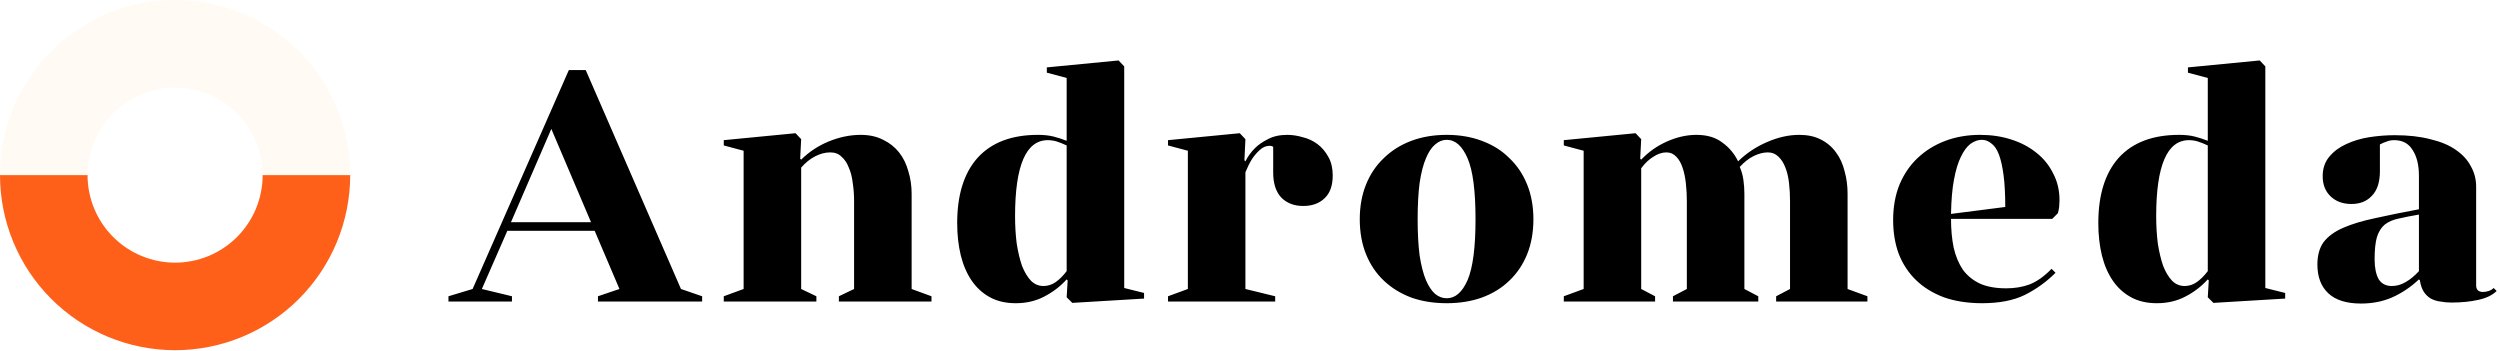
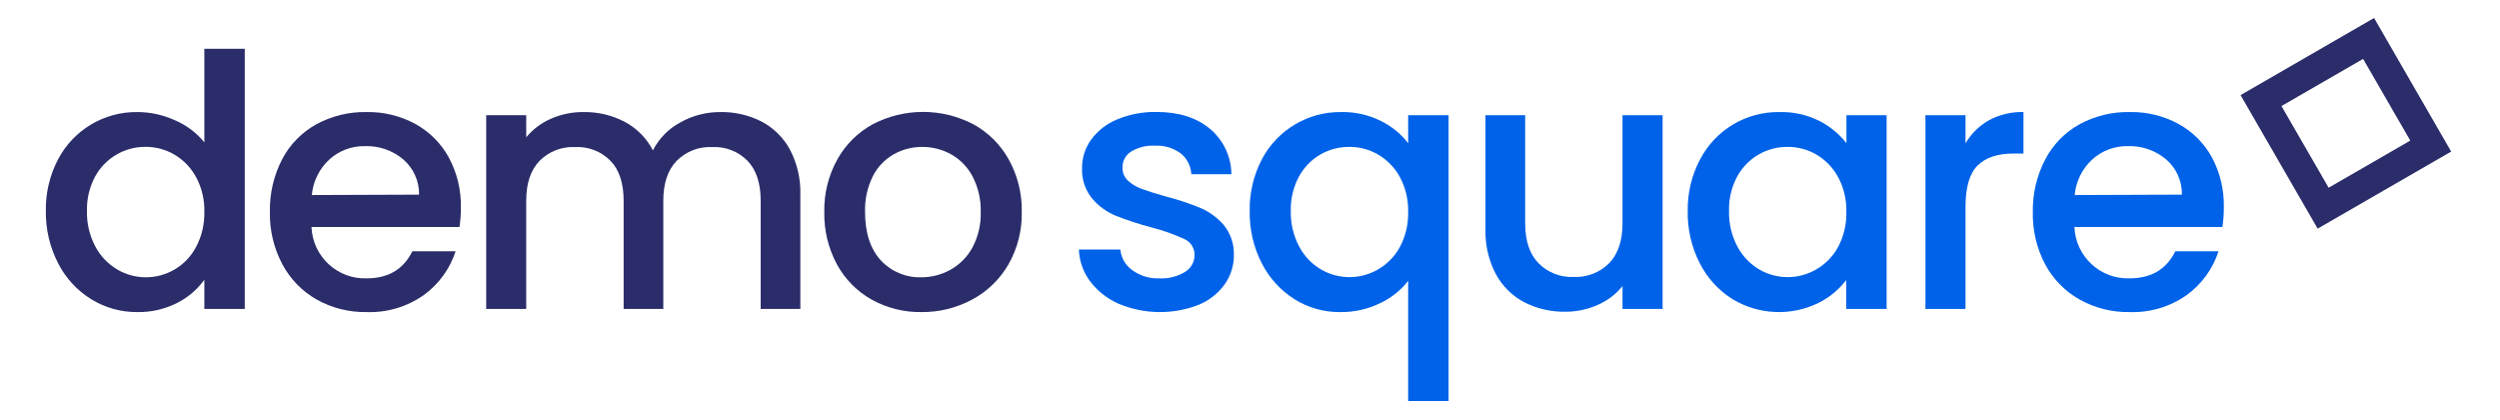
- <svg xmlns="http://www.w3.org/2000/svg" width="257" height="36" viewBox="0 0 257 36" fill="none">
-   <path d="M36 18C36 20.364 35.534 22.704 34.63 24.888C33.725 27.072 32.399 29.056 30.728 30.728C29.056 32.399 27.072 33.725 24.888 34.63C22.704 35.534 20.364 36 18 36C15.636 36 13.296 35.534 11.112 34.63C8.928 33.725 6.944 32.399 5.272 30.728C3.601 29.056 2.275 27.072 1.37 24.888C0.466 22.704 -2.06649e-07 20.364 0 18L9 18C9 19.182 9.233 20.352 9.685 21.444C10.137 22.536 10.8 23.528 11.636 24.364C12.472 25.2 13.464 25.863 14.556 26.315C15.648 26.767 16.818 27 18 27C19.182 27 20.352 26.767 21.444 26.315C22.536 25.863 23.528 25.2 24.364 24.364C25.2 23.528 25.863 22.536 26.315 21.444C26.767 20.352 27 19.182 27 18H36Z" fill="#FE6019" />
-   <path d="M-1.57361e-06 18C-1.78026e-06 15.636 0.466 13.296 1.37 11.112C2.275 8.928 3.601 6.944 5.272 5.272C6.944 3.601 8.928 2.275 11.112 1.37C13.296 0.466 15.636 1.78026e-06 18 1.57361e-06C20.364 1.36696e-06 22.704 0.466 24.888 1.37C27.072 2.275 29.056 3.601 30.728 5.272C32.399 6.944 33.725 8.928 34.63 11.112C35.534 13.296 36 15.636 36 18L27 18C27 16.818 26.767 15.648 26.315 14.556C25.863 13.464 25.2 12.472 24.364 11.636C23.528 10.8 22.536 10.137 21.444 9.685C20.352 9.233 19.182 9 18 9C16.818 9 15.648 9.233 14.556 9.685C13.464 10.137 12.472 10.8 11.636 11.636C10.8 12.472 10.137 13.464 9.685 14.556C9.233 15.648 9 16.818 9 18L-1.57361e-06 18Z" fill="#FFFAF3" />
-   <path d="M70.004 29.708L72.18 30.456V31H61.47V30.456L63.68 29.708L61.13 23.724H52.154L49.536 29.708L52.63 30.456V31H46.102V30.456L48.584 29.708L58.478 7.2H60.212L70.004 29.708ZM52.528 22.84H60.756L56.676 13.252L52.528 22.84ZM82.36 29.708L83.924 30.456V31H74.404V30.456L76.444 29.708V15.496L74.404 14.952V14.408L81.782 13.694L82.36 14.306L82.258 16.312L82.36 16.414C83.153 15.621 84.094 14.997 85.182 14.544C86.293 14.091 87.392 13.864 88.48 13.864C89.364 13.864 90.135 14.034 90.792 14.374C91.449 14.691 91.993 15.122 92.424 15.666C92.855 16.21 93.172 16.856 93.376 17.604C93.603 18.329 93.716 19.1 93.716 19.916V29.708L95.756 30.456V31H86.236V30.456L87.8 29.708V20.664C87.8 20.029 87.755 19.417 87.664 18.828C87.596 18.216 87.46 17.683 87.256 17.23C87.075 16.754 86.825 16.38 86.508 16.108C86.213 15.813 85.828 15.666 85.352 15.666C84.831 15.666 84.309 15.802 83.788 16.074C83.267 16.346 82.791 16.731 82.36 17.23V29.708ZM117.609 30.116V30.694L110.231 31.136L109.653 30.558L109.755 28.824L109.653 28.722C108.996 29.447 108.225 30.037 107.341 30.49C106.48 30.943 105.505 31.17 104.417 31.17C103.397 31.17 102.513 30.966 101.765 30.558C101.017 30.15 100.394 29.583 99.895 28.858C99.397 28.133 99.023 27.271 98.773 26.274C98.524 25.254 98.399 24.143 98.399 22.942C98.399 20.018 99.102 17.774 100.507 16.21C101.935 14.646 103.998 13.864 106.695 13.864C107.307 13.864 107.84 13.921 108.293 14.034C108.747 14.147 109.2 14.295 109.653 14.476V8.016L107.613 7.472V6.928L114.991 6.214L115.569 6.826V29.606L117.609 30.116ZM109.653 14.952C109.268 14.771 108.928 14.635 108.633 14.544C108.339 14.453 108.033 14.408 107.715 14.408C105.471 14.408 104.349 17.015 104.349 22.228C104.349 23.225 104.406 24.166 104.519 25.05C104.655 25.911 104.837 26.671 105.063 27.328C105.313 27.963 105.619 28.473 105.981 28.858C106.344 29.221 106.775 29.402 107.273 29.402C107.727 29.402 108.146 29.266 108.531 28.994C108.917 28.722 109.291 28.348 109.653 27.872V14.952ZM122.112 15.496L120.072 14.952V14.408L127.45 13.694L128.028 14.306L127.926 16.482L128.028 16.584C128.277 16.085 128.606 15.632 129.014 15.224C129.354 14.884 129.796 14.578 130.34 14.306C130.884 14.011 131.552 13.864 132.346 13.864C132.844 13.864 133.366 13.943 133.91 14.102C134.476 14.238 134.986 14.476 135.44 14.816C135.893 15.156 136.267 15.598 136.562 16.142C136.856 16.663 137.004 17.298 137.004 18.046C137.004 19.089 136.72 19.871 136.154 20.392C135.61 20.913 134.884 21.174 133.978 21.174C133.026 21.174 132.266 20.879 131.7 20.29C131.156 19.701 130.884 18.851 130.884 17.74V15.088C130.77 15.02 130.657 14.986 130.544 14.986C130.158 14.986 129.807 15.133 129.49 15.428C129.195 15.7 128.934 16.006 128.708 16.346C128.458 16.754 128.232 17.207 128.028 17.706V29.708L131.088 30.456V31H120.072V30.456L122.112 29.708V15.496ZM139.784 22.534C139.784 21.219 139.999 20.029 140.43 18.964C140.86 17.899 141.472 16.992 142.266 16.244C143.059 15.473 144 14.884 145.088 14.476C146.176 14.068 147.388 13.864 148.726 13.864C150.04 13.864 151.242 14.068 152.33 14.476C153.44 14.884 154.381 15.473 155.152 16.244C155.945 16.992 156.557 17.899 156.988 18.964C157.418 20.029 157.634 21.219 157.634 22.534C157.634 23.871 157.418 25.073 156.988 26.138C156.557 27.203 155.945 28.11 155.152 28.858C154.381 29.606 153.44 30.184 152.33 30.592C151.242 30.977 150.04 31.17 148.726 31.17C147.388 31.17 146.176 30.977 145.088 30.592C144 30.184 143.059 29.606 142.266 28.858C141.472 28.11 140.86 27.203 140.43 26.138C139.999 25.073 139.784 23.871 139.784 22.534ZM145.734 22.534C145.734 23.985 145.802 25.231 145.938 26.274C146.096 27.294 146.312 28.133 146.584 28.79C146.856 29.425 147.173 29.901 147.536 30.218C147.898 30.513 148.295 30.66 148.726 30.66C149.61 30.66 150.324 30.037 150.868 28.79C151.412 27.521 151.684 25.435 151.684 22.534C151.684 19.61 151.412 17.525 150.868 16.278C150.324 15.009 149.61 14.374 148.726 14.374C148.295 14.374 147.898 14.533 147.536 14.85C147.173 15.145 146.856 15.621 146.584 16.278C146.312 16.913 146.096 17.751 145.938 18.794C145.802 19.837 145.734 21.083 145.734 22.534ZM168.715 29.708L170.143 30.456V31H160.759V30.456L162.799 29.708V15.496L160.759 14.952V14.408L168.137 13.694L168.715 14.306L168.613 16.312L168.715 16.414C169.463 15.621 170.347 14.997 171.367 14.544C172.387 14.091 173.395 13.864 174.393 13.864C175.481 13.864 176.365 14.125 177.045 14.646C177.747 15.145 178.291 15.791 178.677 16.584C179.538 15.745 180.524 15.088 181.635 14.612C182.768 14.113 183.879 13.864 184.967 13.864C185.828 13.864 186.565 14.023 187.177 14.34C187.811 14.657 188.333 15.099 188.741 15.666C189.149 16.21 189.443 16.856 189.625 17.604C189.829 18.329 189.931 19.1 189.931 19.916V29.708L191.971 30.456V31H182.587V30.456L184.015 29.708V20.664C184.015 20.029 183.981 19.417 183.913 18.828C183.845 18.216 183.72 17.683 183.539 17.23C183.357 16.754 183.119 16.38 182.825 16.108C182.53 15.813 182.167 15.666 181.737 15.666C181.283 15.666 180.796 15.791 180.275 16.04C179.776 16.289 179.3 16.663 178.847 17.162C179.028 17.57 179.153 18.012 179.221 18.488C179.289 18.964 179.323 19.44 179.323 19.916V29.708L180.751 30.456V31H171.979V30.456L173.407 29.708V20.664C173.407 20.029 173.373 19.417 173.305 18.828C173.237 18.216 173.123 17.683 172.965 17.23C172.806 16.754 172.591 16.38 172.319 16.108C172.047 15.813 171.707 15.666 171.299 15.666C170.868 15.666 170.426 15.813 169.973 16.108C169.519 16.38 169.1 16.777 168.715 17.298V29.708ZM200.565 22.5C200.565 23.588 200.656 24.574 200.837 25.458C201.041 26.342 201.359 27.101 201.789 27.736C202.243 28.348 202.832 28.824 203.557 29.164C204.283 29.481 205.178 29.64 206.243 29.64C207.127 29.64 207.932 29.504 208.657 29.232C209.405 28.937 210.153 28.405 210.901 27.634L211.309 28.042C210.38 28.971 209.326 29.731 208.147 30.32C206.991 30.887 205.529 31.17 203.761 31.17C202.288 31.17 200.973 30.966 199.817 30.558C198.684 30.127 197.732 29.538 196.961 28.79C196.191 28.042 195.601 27.147 195.193 26.104C194.808 25.061 194.615 23.905 194.615 22.636C194.615 21.276 194.831 20.063 195.261 18.998C195.715 17.91 196.338 16.992 197.131 16.244C197.947 15.473 198.899 14.884 199.987 14.476C201.075 14.068 202.265 13.864 203.557 13.864C204.713 13.864 205.779 14.023 206.753 14.34C207.751 14.657 208.612 15.111 209.337 15.7C210.085 16.289 210.663 17.003 211.071 17.842C211.502 18.658 211.717 19.576 211.717 20.596C211.717 20.777 211.706 20.993 211.683 21.242C211.661 21.469 211.615 21.695 211.547 21.922L210.969 22.5H200.565ZM203.727 14.374C203.342 14.374 202.957 14.51 202.571 14.782C202.209 15.054 201.88 15.496 201.585 16.108C201.291 16.697 201.053 17.479 200.871 18.454C200.69 19.406 200.588 20.585 200.565 21.99L206.141 21.276C206.141 20.007 206.085 18.93 205.971 18.046C205.858 17.162 205.699 16.448 205.495 15.904C205.291 15.36 205.031 14.975 204.713 14.748C204.419 14.499 204.09 14.374 203.727 14.374ZM234.916 30.116V30.694L227.538 31.136L226.96 30.558L227.062 28.824L226.96 28.722C226.303 29.447 225.532 30.037 224.648 30.49C223.787 30.943 222.812 31.17 221.724 31.17C220.704 31.17 219.82 30.966 219.072 30.558C218.324 30.15 217.701 29.583 217.202 28.858C216.703 28.133 216.329 27.271 216.08 26.274C215.831 25.254 215.706 24.143 215.706 22.942C215.706 20.018 216.409 17.774 217.814 16.21C219.242 14.646 221.305 13.864 224.002 13.864C224.614 13.864 225.147 13.921 225.6 14.034C226.053 14.147 226.507 14.295 226.96 14.476V8.016L224.92 7.472V6.928L232.298 6.214L232.876 6.826V29.606L234.916 30.116ZM226.96 14.952C226.575 14.771 226.235 14.635 225.94 14.544C225.645 14.453 225.339 14.408 225.022 14.408C222.778 14.408 221.656 17.015 221.656 22.228C221.656 23.225 221.713 24.166 221.826 25.05C221.962 25.911 222.143 26.671 222.37 27.328C222.619 27.963 222.925 28.473 223.288 28.858C223.651 29.221 224.081 29.402 224.58 29.402C225.033 29.402 225.453 29.266 225.838 28.994C226.223 28.722 226.597 28.348 226.96 27.872V14.952ZM248.666 28.722C247.85 29.493 246.944 30.105 245.946 30.558C244.972 30.989 243.895 31.204 242.716 31.204C241.22 31.204 240.098 30.853 239.35 30.15C238.602 29.447 238.228 28.461 238.228 27.192C238.228 26.24 238.444 25.469 238.874 24.88C239.328 24.291 239.996 23.803 240.88 23.418C241.764 23.033 242.852 22.704 244.144 22.432C245.459 22.137 246.966 21.831 248.666 21.514V18.08C248.666 16.969 248.451 16.085 248.02 15.428C247.612 14.748 246.978 14.408 246.116 14.408C245.844 14.408 245.595 14.453 245.368 14.544C245.142 14.612 244.904 14.714 244.654 14.85V17.604C244.654 18.715 244.382 19.553 243.838 20.12C243.317 20.687 242.614 20.97 241.73 20.97C240.846 20.97 240.132 20.709 239.588 20.188C239.044 19.667 238.772 18.975 238.772 18.114C238.772 17.321 238.999 16.652 239.452 16.108C239.906 15.564 240.484 15.133 241.186 14.816C241.912 14.476 242.705 14.238 243.566 14.102C244.45 13.966 245.323 13.898 246.184 13.898C247.567 13.898 248.78 14.034 249.822 14.306C250.888 14.555 251.76 14.918 252.44 15.394C253.143 15.87 253.664 16.437 254.004 17.094C254.367 17.729 254.548 18.431 254.548 19.202V29.334C254.548 29.787 254.786 30.014 255.262 30.014C255.444 30.014 255.636 29.98 255.84 29.912C256.044 29.844 256.214 29.742 256.35 29.606L256.656 29.912C256.226 30.343 255.591 30.649 254.752 30.83C253.936 31.011 253.03 31.102 252.032 31.102C251.624 31.102 251.239 31.068 250.876 31C250.514 30.955 250.185 30.853 249.89 30.694C249.618 30.535 249.38 30.309 249.176 30.014C248.972 29.697 248.836 29.3 248.768 28.824L248.666 28.722ZM248.666 22.058C247.873 22.194 247.182 22.33 246.592 22.466C246.026 22.579 245.55 22.783 245.164 23.078C244.802 23.373 244.53 23.803 244.348 24.37C244.19 24.914 244.11 25.673 244.11 26.648C244.11 27.509 244.246 28.189 244.518 28.688C244.813 29.164 245.266 29.402 245.878 29.402C246.377 29.402 246.853 29.266 247.306 28.994C247.782 28.722 248.236 28.348 248.666 27.872V22.058Z" fill="black" />
+ <svg xmlns="http://www.w3.org/2000/svg" id="Layer_1" data-name="Layer 1" viewBox="0 0 566.93 95.23">
+   <defs>
+     <style>.cls-1{fill:#2b2d6a;}.cls-2{fill:#0062e8;}</style>
+   </defs>
+   <path class="cls-1" d="M13.15,36.17A20.06,20.06,0,0,1,31.21,25.41a20.58,20.58,0,0,1,8.49,1.87,17.36,17.36,0,0,1,6.66,5V11.06h9.17v59H46.36V63.44a17.08,17.08,0,0,1-6.18,5.26,19.2,19.2,0,0,1-9,2.07,19.63,19.63,0,0,1-10.48-2.91,20.55,20.55,0,0,1-7.5-8.13A25.06,25.06,0,0,1,10.4,47.89,24.35,24.35,0,0,1,13.15,36.17Zm31.33,4a13.09,13.09,0,0,0-4.9-5.1A12.83,12.83,0,0,0,33,33.3,12.94,12.94,0,0,0,21.6,40a15.64,15.64,0,0,0-1.87,7.85,16.33,16.33,0,0,0,1.87,8,13.24,13.24,0,0,0,4.95,5.23A12.7,12.7,0,0,0,33,62.88,12.86,12.86,0,0,0,44.48,56a16.12,16.12,0,0,0,1.88-7.93A15.88,15.88,0,0,0,44.48,40.16Z" />
+   <path class="cls-1" d="M104.24,51.48H70.67A12.12,12.12,0,0,0,83.19,63.12q7.34,0,10.36-6.14h9.81a19.74,19.74,0,0,1-7.21,9.92,21.2,21.2,0,0,1-13,3.87,22.39,22.39,0,0,1-11.28-2.83,20,20,0,0,1-7.81-8,24.29,24.29,0,0,1-2.83-11.92A24.82,24.82,0,0,1,64,36.13a19.31,19.31,0,0,1,7.73-7.93,23,23,0,0,1,11.44-2.79,22.32,22.32,0,0,1,11.08,2.71,19.2,19.2,0,0,1,7.58,7.61A23,23,0,0,1,104.56,47,28.79,28.79,0,0,1,104.24,51.48Zm-9.17-7.34a10.34,10.34,0,0,0-3.59-8,12.82,12.82,0,0,0-8.69-3,11.67,11.67,0,0,0-8.05,3,12.52,12.52,0,0,0-4,8.09Z" />
+   <path class="cls-1" d="M172.76,27.56a15.57,15.57,0,0,1,6.46,6.38,20.78,20.78,0,0,1,2.35,10.2V70.05h-9V45.5q0-5.89-2.95-9a10.5,10.5,0,0,0-8.05-3.15,10.62,10.62,0,0,0-8.09,3.15q-3,3.15-3,9V70.05h-9V45.5c0-3.93-1-7-2.95-9a10.5,10.5,0,0,0-8.05-3.15,10.64,10.64,0,0,0-8.1,3.15q-3,3.15-3,9V70.05H110.3V26.13h9.08v5A15.15,15.15,0,0,1,125,26.92a18,18,0,0,1,7.34-1.51,19.53,19.53,0,0,1,9.41,2.23,15.21,15.21,0,0,1,6.37,6.46,14.78,14.78,0,0,1,6.22-6.34,18.39,18.39,0,0,1,9.09-2.35A19.76,19.76,0,0,1,172.76,27.56Z" />
+   <path class="cls-1" d="M197.75,67.94a20.23,20.23,0,0,1-7.89-8A24.09,24.09,0,0,1,187,48.05a23.58,23.58,0,0,1,2.95-11.88,20.36,20.36,0,0,1,8.05-8,24.69,24.69,0,0,1,22.8,0,20.36,20.36,0,0,1,8.05,8,23.58,23.58,0,0,1,2.95,11.88,23.07,23.07,0,0,1-3,11.88,20.9,20.9,0,0,1-8.25,8A23.74,23.74,0,0,1,209,70.77,22.48,22.48,0,0,1,197.75,67.94Zm17.82-6.74a12.72,12.72,0,0,0,5-5,16.09,16.09,0,0,0,1.92-8.13A16.48,16.48,0,0,0,220.63,40a12.28,12.28,0,0,0-4.86-5,13.27,13.27,0,0,0-6.54-1.68,13.07,13.07,0,0,0-6.5,1.68A11.9,11.9,0,0,0,198,40a17.06,17.06,0,0,0-1.75,8.09q0,7.1,3.62,11A12,12,0,0,0,209,62.88,13.5,13.5,0,0,0,215.57,61.2Z" />
+   <path class="cls-1" d="M525.79,51.85,508.3,21.57,538.59,4.08l17.49,30.29Zm-8.21-27.8,10.7,18.52L546.8,31.88,536.1,13.36Z" />
+   <path class="cls-2" d="M253.81,68.9a16.37,16.37,0,0,1-6.5-5.1,12.8,12.8,0,0,1-2.55-7.22h9.41a6.4,6.4,0,0,0,2.67,4.66,9.69,9.69,0,0,0,6.1,1.88,10.23,10.23,0,0,0,5.94-1.48A4.45,4.45,0,0,0,271,57.86a3.9,3.9,0,0,0-2.35-3.67,44.38,44.38,0,0,0-7.46-2.63,71.43,71.43,0,0,1-8.05-2.63A14.14,14.14,0,0,1,247.75,45a10.2,10.2,0,0,1-2.27-6.94,10.82,10.82,0,0,1,2.07-6.41,13.82,13.82,0,0,1,5.94-4.59,22.3,22.3,0,0,1,8.89-1.67q7.49,0,12.08,3.79a13.59,13.59,0,0,1,4.9,10.32h-9.09a6.48,6.48,0,0,0-2.39-4.7,9,9,0,0,0-5.82-1.76,9.38,9.38,0,0,0-5.5,1.36A4.18,4.18,0,0,0,254.65,38a3.9,3.9,0,0,0,1.27,3A9.19,9.19,0,0,0,259,42.83q1.83.68,5.42,1.71a59.54,59.54,0,0,1,7.85,2.59A14.69,14.69,0,0,1,277.61,51a10.31,10.31,0,0,1,2.31,6.78,11.28,11.28,0,0,1-2.08,6.69A13.74,13.74,0,0,1,272,69.1a24.25,24.25,0,0,1-18.18-.2Z" />
+   <path class="cls-2" d="M286.25,36.17a20.06,20.06,0,0,1,18.06-10.76,19.2,19.2,0,0,1,9.05,2.07,17.46,17.46,0,0,1,6.1,5V26.13h9.17V90.94h-9.17V63.68a17.23,17.23,0,0,1-6.22,5A20.09,20.09,0,0,1,304,70.77a19.11,19.11,0,0,1-10.32-2.91,20.8,20.8,0,0,1-7.42-8.13,25.06,25.06,0,0,1-2.75-11.84A24.35,24.35,0,0,1,286.25,36.17Zm31.34,4a13.19,13.19,0,0,0-4.91-5.1,12.82,12.82,0,0,0-6.53-1.76A13,13,0,0,0,299.61,35a12.8,12.8,0,0,0-4.9,5,15.65,15.65,0,0,0-1.88,7.85,16.33,16.33,0,0,0,1.88,8,13.14,13.14,0,0,0,4.94,5.23,12.84,12.84,0,0,0,13,0A13,13,0,0,0,317.59,56a16.22,16.22,0,0,0,1.87-7.93A16,16,0,0,0,317.59,40.16Z" />
+   <path class="cls-2" d="M377.18,26.13V70.05h-9.09V64.87a14.7,14.7,0,0,1-5.62,4.27,17.91,17.91,0,0,1-7.37,1.55,19.73,19.73,0,0,1-9.29-2.15,15.57,15.57,0,0,1-6.46-6.38A20.65,20.65,0,0,1,337,52V26.13h9V50.6q0,5.91,2.95,9A10.48,10.48,0,0,0,357,62.8a10.62,10.62,0,0,0,8.09-3.15q3-3.15,3-9V26.13Z" />
+   <path class="cls-2" d="M385.67,36.17a20,20,0,0,1,18-10.76,19.26,19.26,0,0,1,9.05,2,18.44,18.44,0,0,1,6.17,5.06V26.13H428V70.05h-9.17V63.52a18.08,18.08,0,0,1-6.29,5.18,20.41,20.41,0,0,1-19.46-.84,20.65,20.65,0,0,1-7.45-8.13,25,25,0,0,1-2.75-11.84A24.24,24.24,0,0,1,385.67,36.17Zm31.33,4a13.16,13.16,0,0,0-4.9-5.1,12.83,12.83,0,0,0-6.54-1.76A12.91,12.91,0,0,0,394.12,40a15.64,15.64,0,0,0-1.87,7.85,16.33,16.33,0,0,0,1.87,8,13.28,13.28,0,0,0,4.94,5.23,12.86,12.86,0,0,0,13,0A13,13,0,0,0,417,56a16.11,16.11,0,0,0,1.87-7.93A15.88,15.88,0,0,0,417,40.16Z" />
+   <path class="cls-2" d="M451.2,27.28a15.67,15.67,0,0,1,7.85-1.87v9.41h-2.31q-5.34,0-8.09,2.71t-2.75,9.4V70.05h-9.09V26.13h9.09V32.5A14.34,14.34,0,0,1,451.2,27.28Z" />
+   <path class="cls-2" d="M504.18,51.48H470.61a12.12,12.12,0,0,0,12.52,11.64q7.33,0,10.37-6.14h9.8a19.74,19.74,0,0,1-7.21,9.92,21.18,21.18,0,0,1-13,3.87,22.39,22.39,0,0,1-11.28-2.83A20,20,0,0,1,464,60a24.29,24.29,0,0,1-2.83-11.92A24.82,24.82,0,0,1,464,36.13a19.31,19.31,0,0,1,7.73-7.93,23,23,0,0,1,11.44-2.79,22.32,22.32,0,0,1,11.08,2.71,19.2,19.2,0,0,1,7.58,7.61A23,23,0,0,1,504.5,47,28.79,28.79,0,0,1,504.18,51.48ZM495,44.14a10.34,10.34,0,0,0-3.59-8,12.82,12.82,0,0,0-8.69-3,11.69,11.69,0,0,0-8.05,3,12.52,12.52,0,0,0-4,8.09Z" />
</svg>
